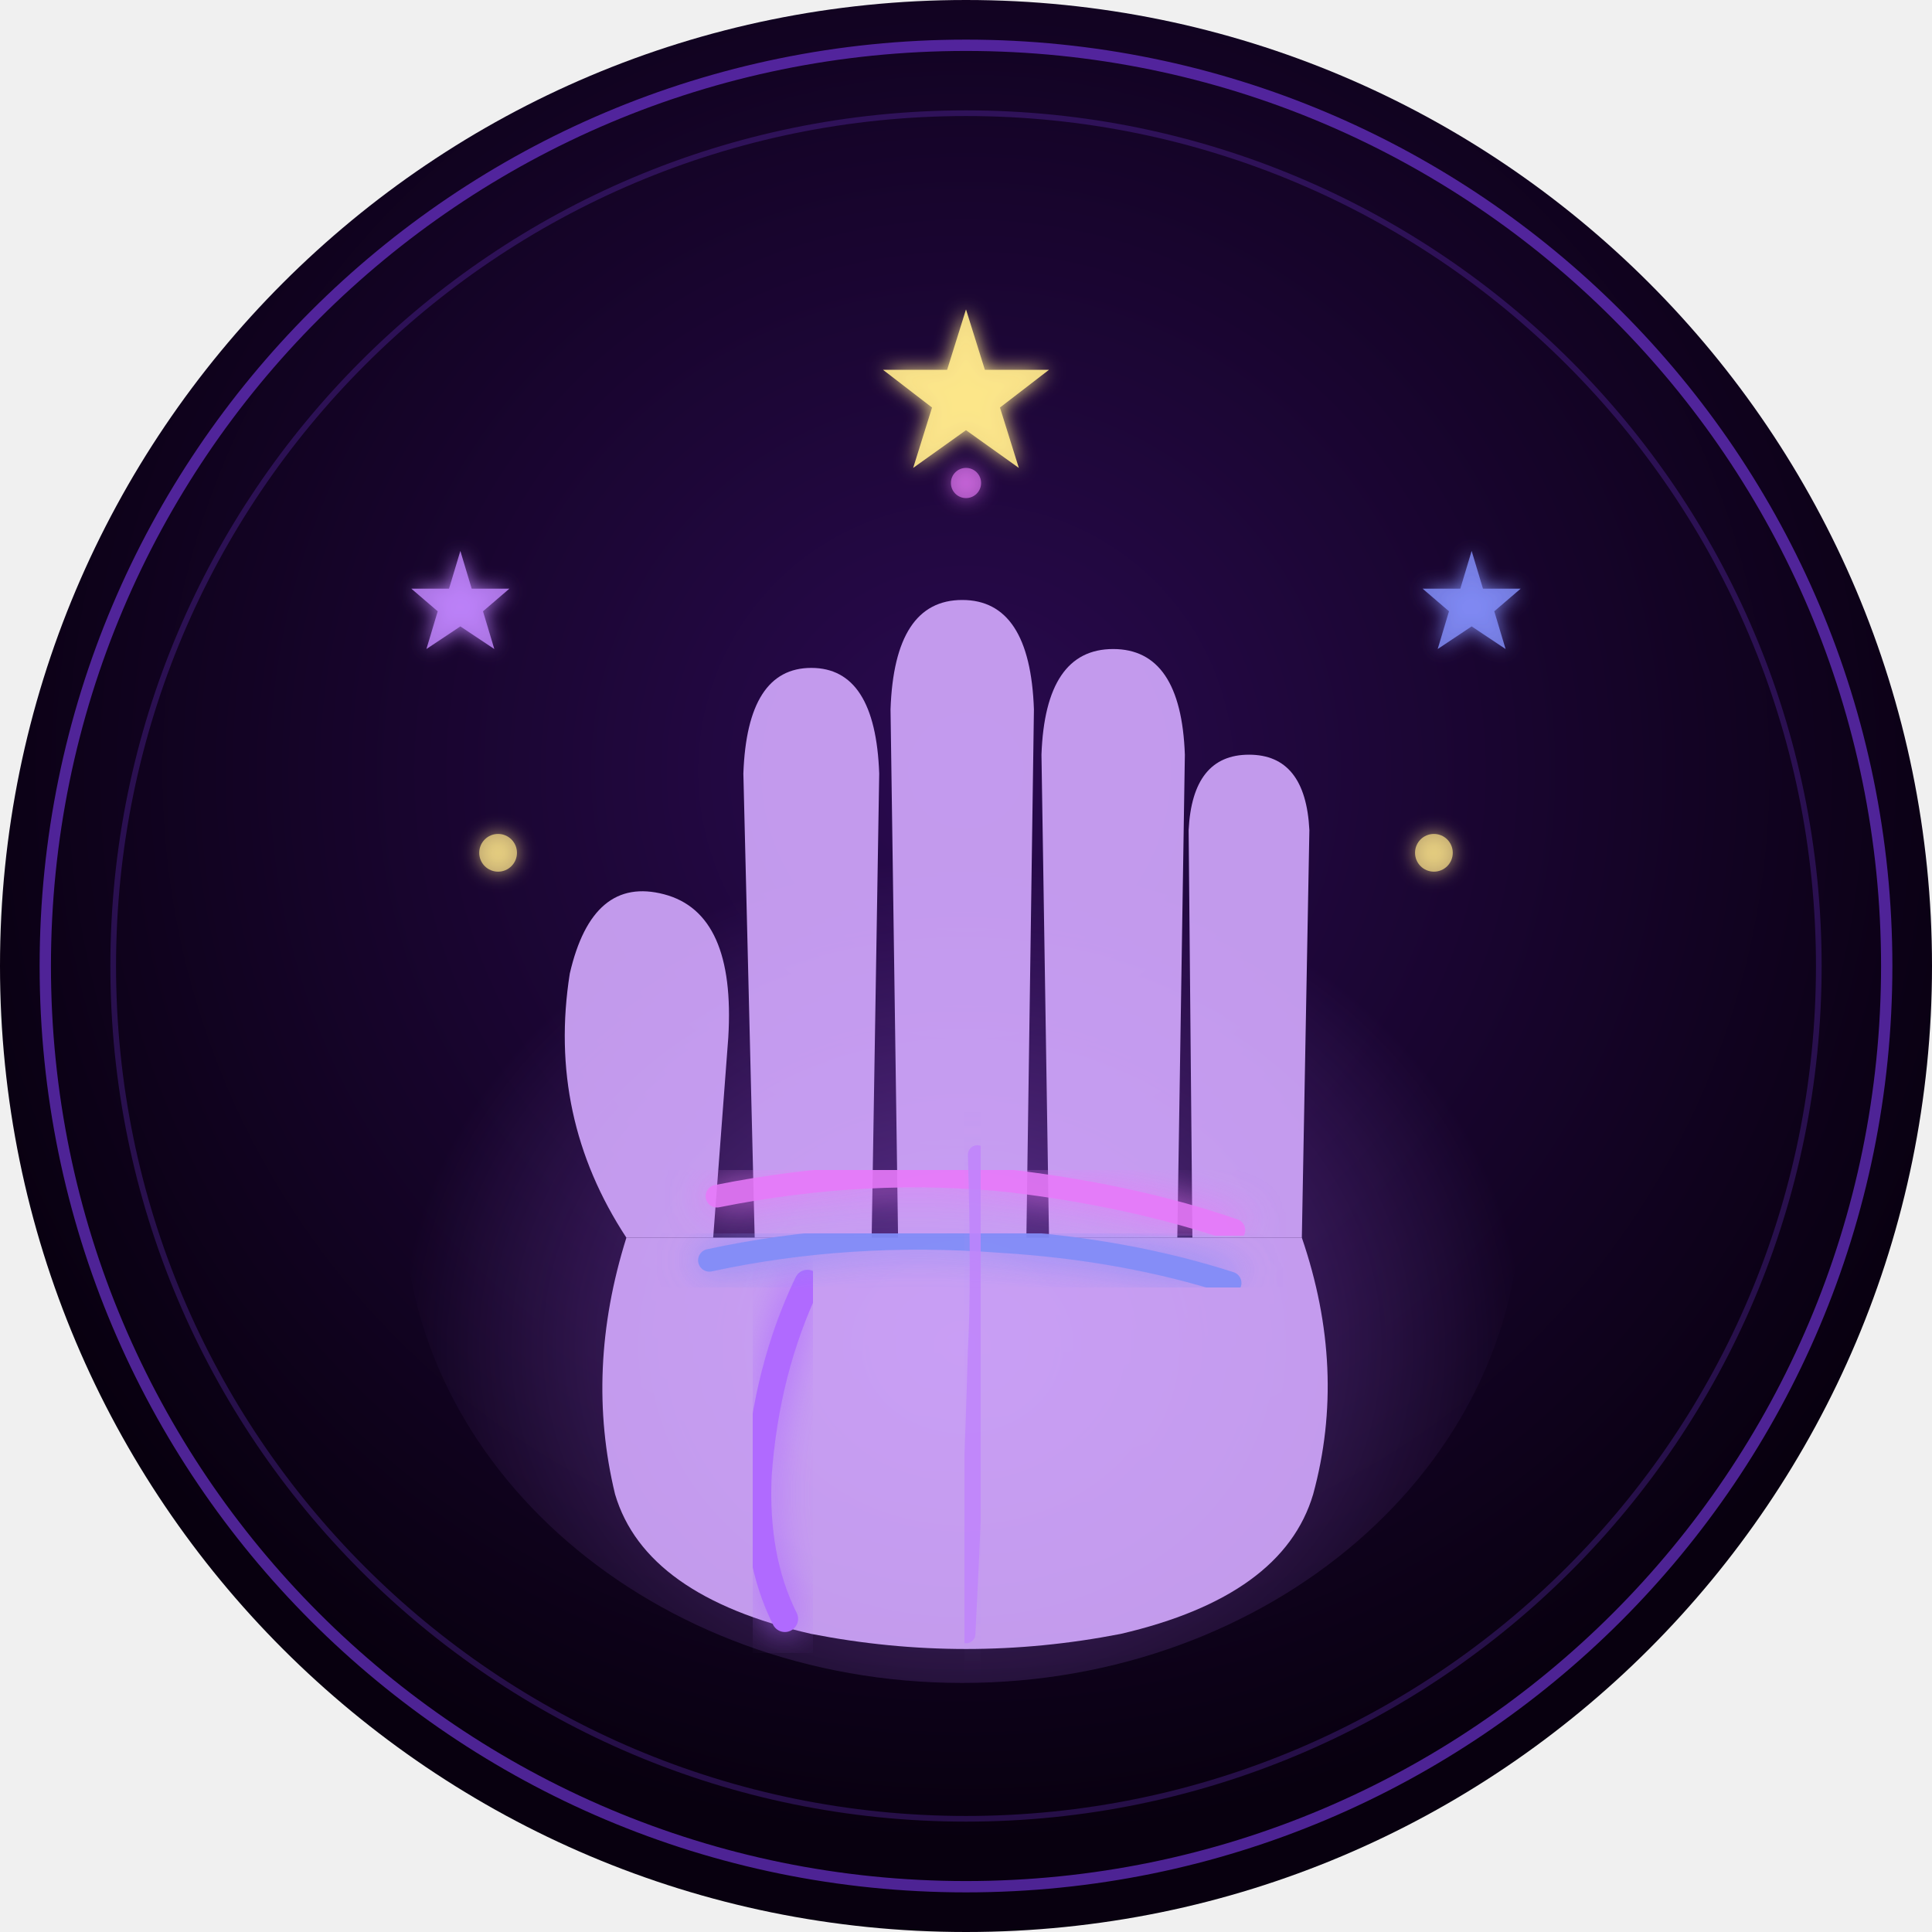
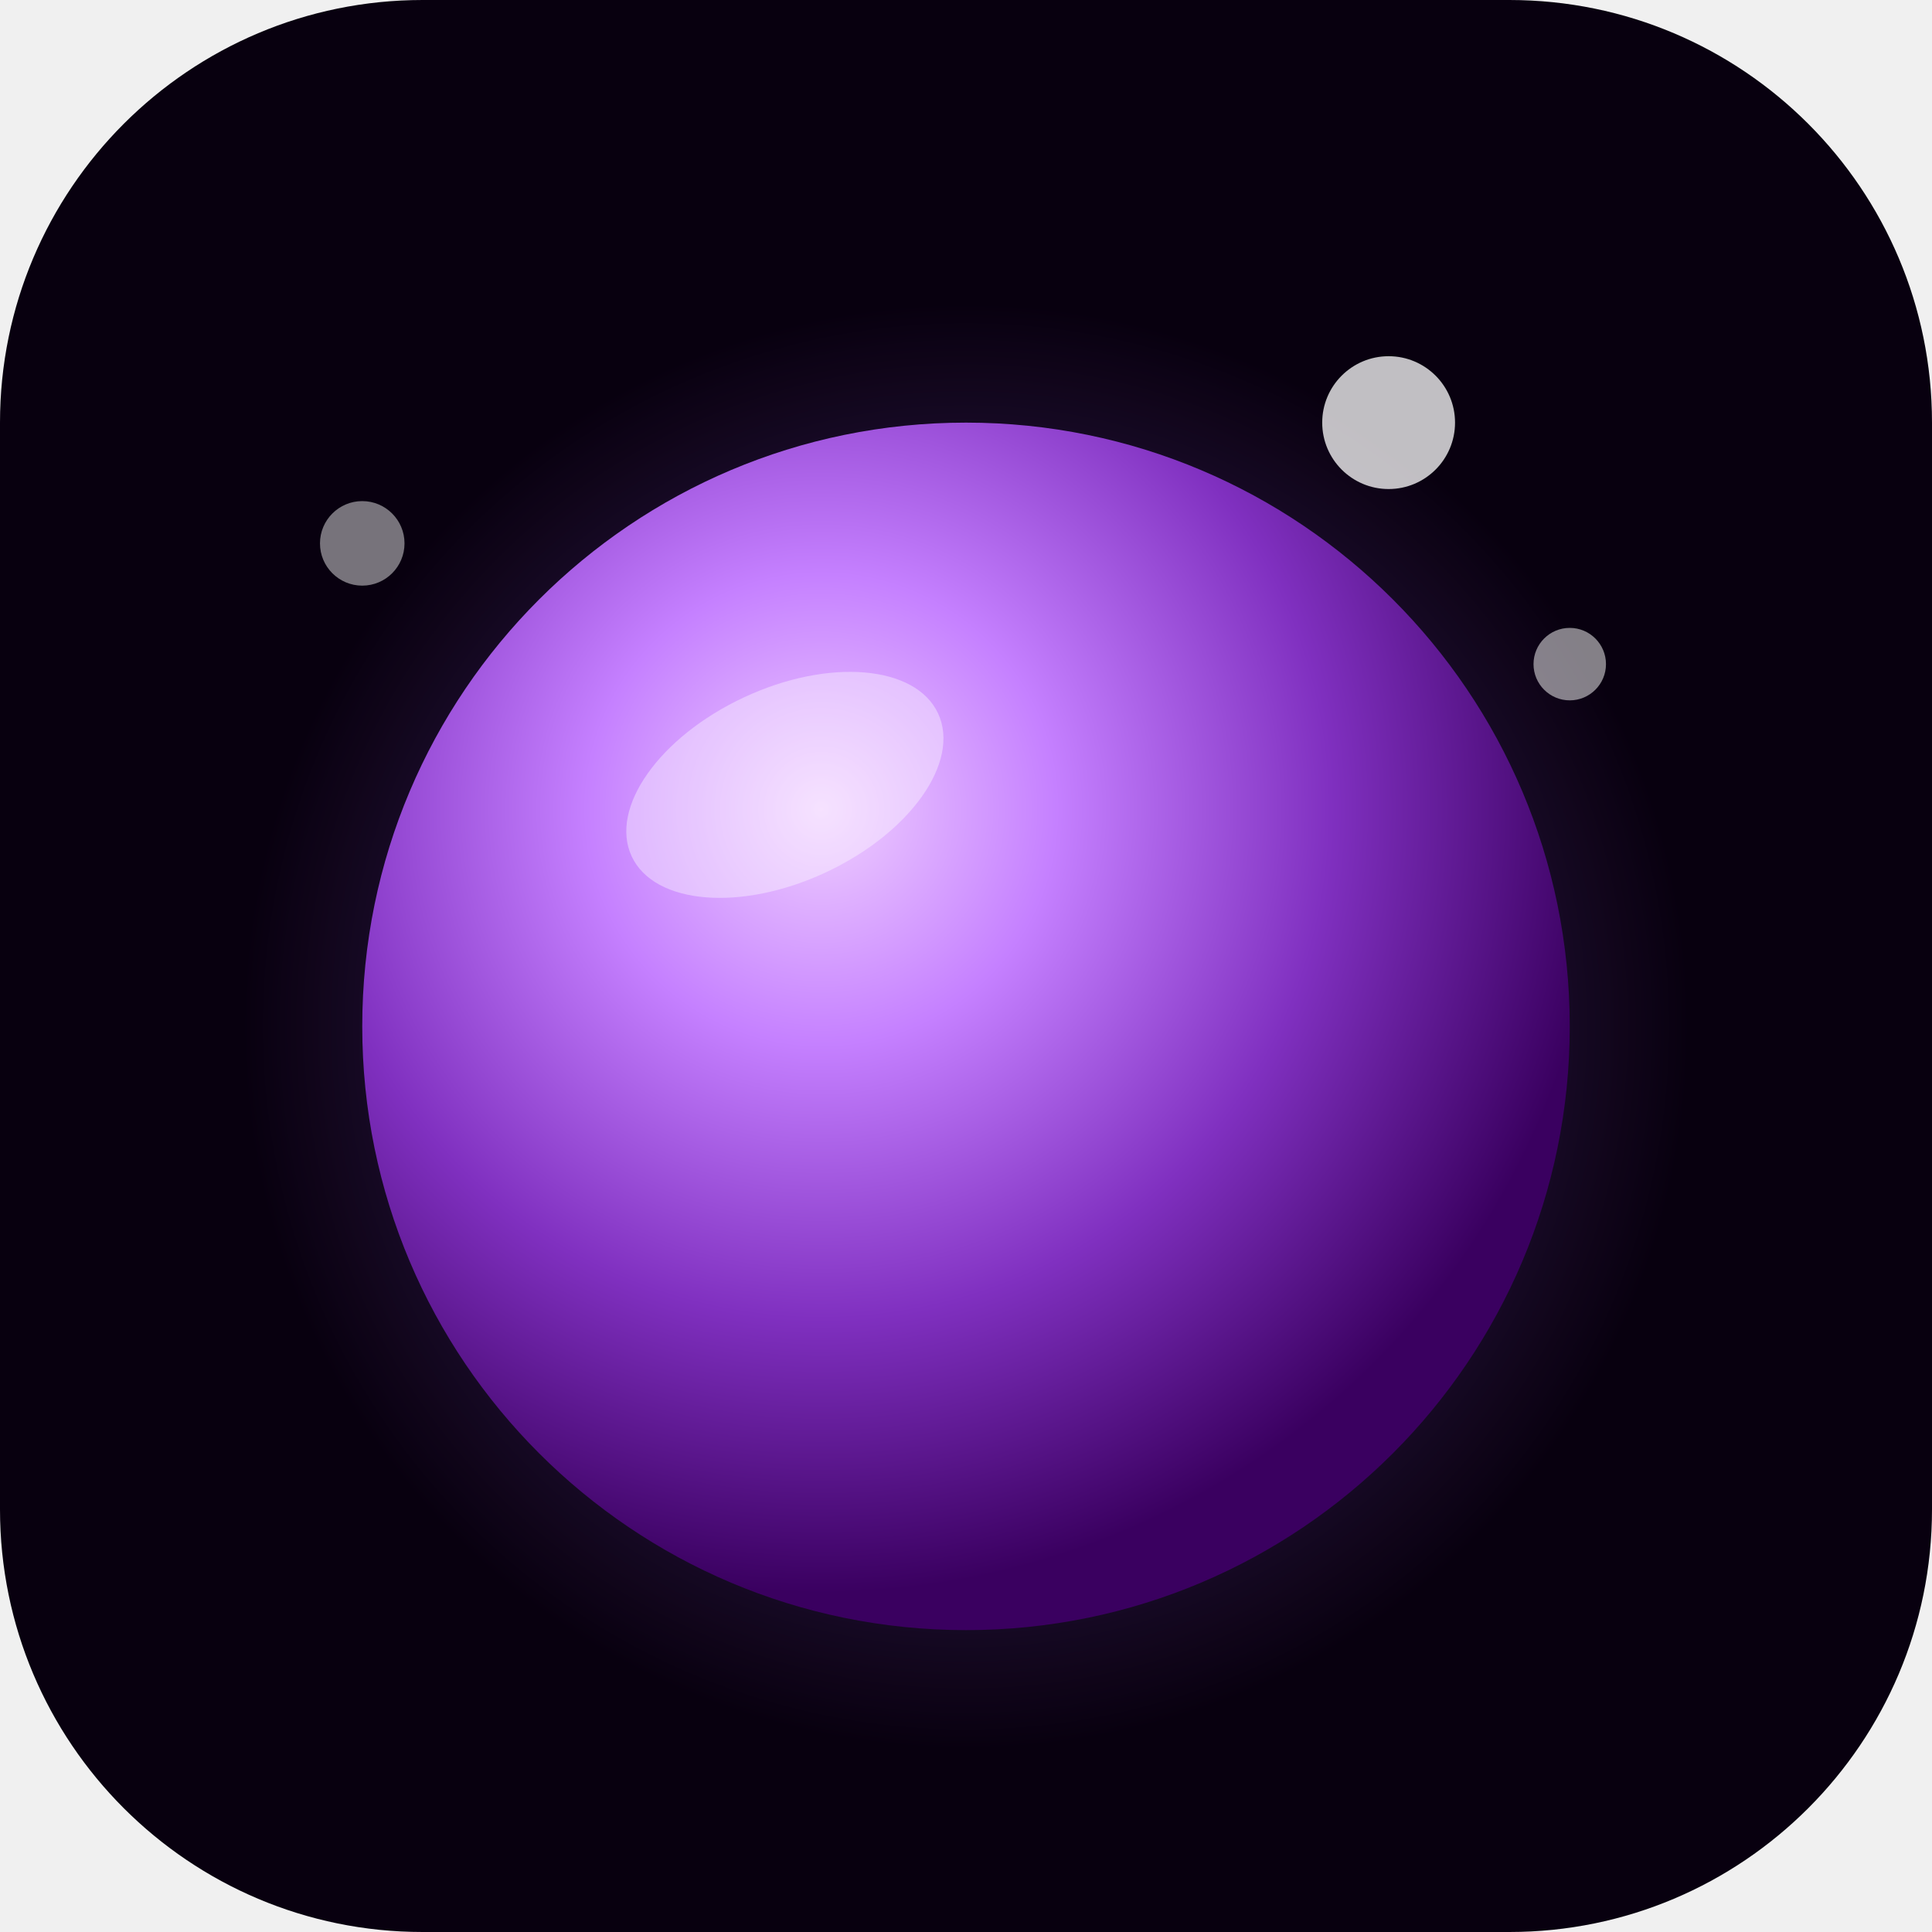
- <svg xmlns="http://www.w3.org/2000/svg" viewBox="0 0 512 512">
+ <svg xmlns="http://www.w3.org/2000/svg" viewBox="0 0 32 32">
  <defs>
-     <radialGradient id="bgGrad" cx="50%" cy="40%" r="55%">
-       <stop offset="0%" stop-color="#2a0a50" />
-       <stop offset="100%" stop-color="#08000f" />
+     <radialGradient id="ball" cx="38%" cy="32%" r="65%">
+       <stop offset="0%" stop-color="#f0d0ff" />
+       <stop offset="30%" stop-color="#c580ff" />
+       <stop offset="65%" stop-color="#8030c0" />
+       <stop offset="100%" stop-color="#3a0060" />
    </radialGradient>
-     <radialGradient id="handGlow" cx="50%" cy="65%" r="50%">
+     <radialGradient id="glow" cx="50%" cy="50%" r="50%">
      <stop offset="0%" stop-color="#b06aff" stop-opacity="0.5" />
      <stop offset="100%" stop-color="#b06aff" stop-opacity="0" />
    </radialGradient>
-     <filter id="glow">
-       <feGaussianBlur stdDeviation="5" result="blur" />
-       <feMerge>
-         <feMergeNode in="blur" />
-         <feMergeNode in="SourceGraphic" />
-       </feMerge>
-     </filter>
-     <filter id="softGlow">
-       <feGaussianBlur stdDeviation="2.5" result="blur" />
-       <feMerge>
-         <feMergeNode in="blur" />
-         <feMergeNode in="SourceGraphic" />
-       </feMerge>
-     </filter>
  </defs>
-   <circle cx="256" cy="256" r="256" fill="url(#bgGrad)" />
-   <circle cx="256" cy="256" r="244" fill="none" stroke="#7c3aed" stroke-width="3" opacity="0.6" />
-   <circle cx="256" cy="256" r="226" fill="none" stroke="#7c3aed" stroke-width="1.5" opacity="0.25" />
-   <ellipse cx="255" cy="318" rx="148" ry="128" fill="url(#handGlow)" />
-   <path d="M166 328 Q145 296 151 258 Q157 232 176 237 Q195 242 193 275 L189 328Z" fill="#d4aaff" opacity="0.9" />
-   <path d="M200 328 L197 205 Q198 177 215 177 Q232 177 233 205 L231 328Z" fill="#d4aaff" opacity="0.9" />
-   <path d="M238 328 L236 188 Q237 159 255 159 Q273 159 274 188 L272 328Z" fill="#d4aaff" opacity="0.9" />
-   <path d="M278 328 L276 200 Q277 172 295 172 Q313 172 314 200 L312 328Z" fill="#d4aaff" opacity="0.9" />
-   <path d="M316 328 L315 220 Q316 200 331 200 Q346 200 347 220 L345 328Z" fill="#d4aaff" opacity="0.9" />
-   <path d="M166 328 Q155 363 163 396 Q171 423 215 433 Q256 441 297 433 Q340 423 348 396 Q357 363 345 328Z" fill="#d4aaff" opacity="0.9" />
-   <path d="M214 340 Q203 363 201 391 Q200 413 208 429" fill="none" stroke="#b06aff" stroke-width="7" stroke-linecap="round" filter="url(#glow)" opacity="1" />
-   <path d="M188 334 Q225 326 265 329 Q298 331 326 340" fill="none" stroke="#818cf8" stroke-width="6" stroke-linecap="round" filter="url(#glow)" opacity="0.93" />
-   <path d="M190 317 Q230 309 268 313 Q301 317 327 326" fill="none" stroke="#e879f9" stroke-width="6" stroke-linecap="round" filter="url(#glow)" opacity="0.9" />
-   <path d="M256 433 Q258 394 259 358 Q260 339 259 306" fill="none" stroke="#c084fc" stroke-width="5" stroke-linecap="round" filter="url(#glow)" opacity="0.85" />
-   <g filter="url(#softGlow)">
-     <polygon points="256,82 261,98 278,98 265,108 270,124 256,114 242,124 247,108 234,98 251,98" fill="#fde68a" opacity="0.93" />
-     <polygon points="122,146 125,156 135,156 128,162 131,172 122,166 113,172 116,162 109,156 119,156" fill="#c084fc" opacity="0.83" />
-     <polygon points="390,146 393,156 403,156 396,162 399,172 390,166 381,172 384,162 377,156 387,156" fill="#818cf8" opacity="0.83" />
-     <circle cx="132" cy="226" r="5" fill="#fde68a" opacity="0.68" />
-     <circle cx="380" cy="226" r="5" fill="#fde68a" opacity="0.68" />
-     <circle cx="256" cy="128" r="4" fill="#e879f9" opacity="0.62" />
-   </g>
+   <rect width="32" height="32" rx="7" fill="#08000f" />
+   <circle cx="16" cy="17" r="12" fill="url(#glow)" />
+   <circle cx="16" cy="17" r="10" fill="url(#ball)" />
+   <ellipse cx="13" cy="13" rx="2.8" ry="1.6" fill="white" fill-opacity="0.38" transform="rotate(-25,13,13)" />
+   <circle cx="23" cy="7" r="1.1" fill="white" fill-opacity="0.75" />
+   <circle cx="26" cy="11" r="0.6" fill="white" fill-opacity="0.5" />
+   <circle cx="6" cy="9" r="0.7" fill="white" fill-opacity="0.45" />
</svg>
